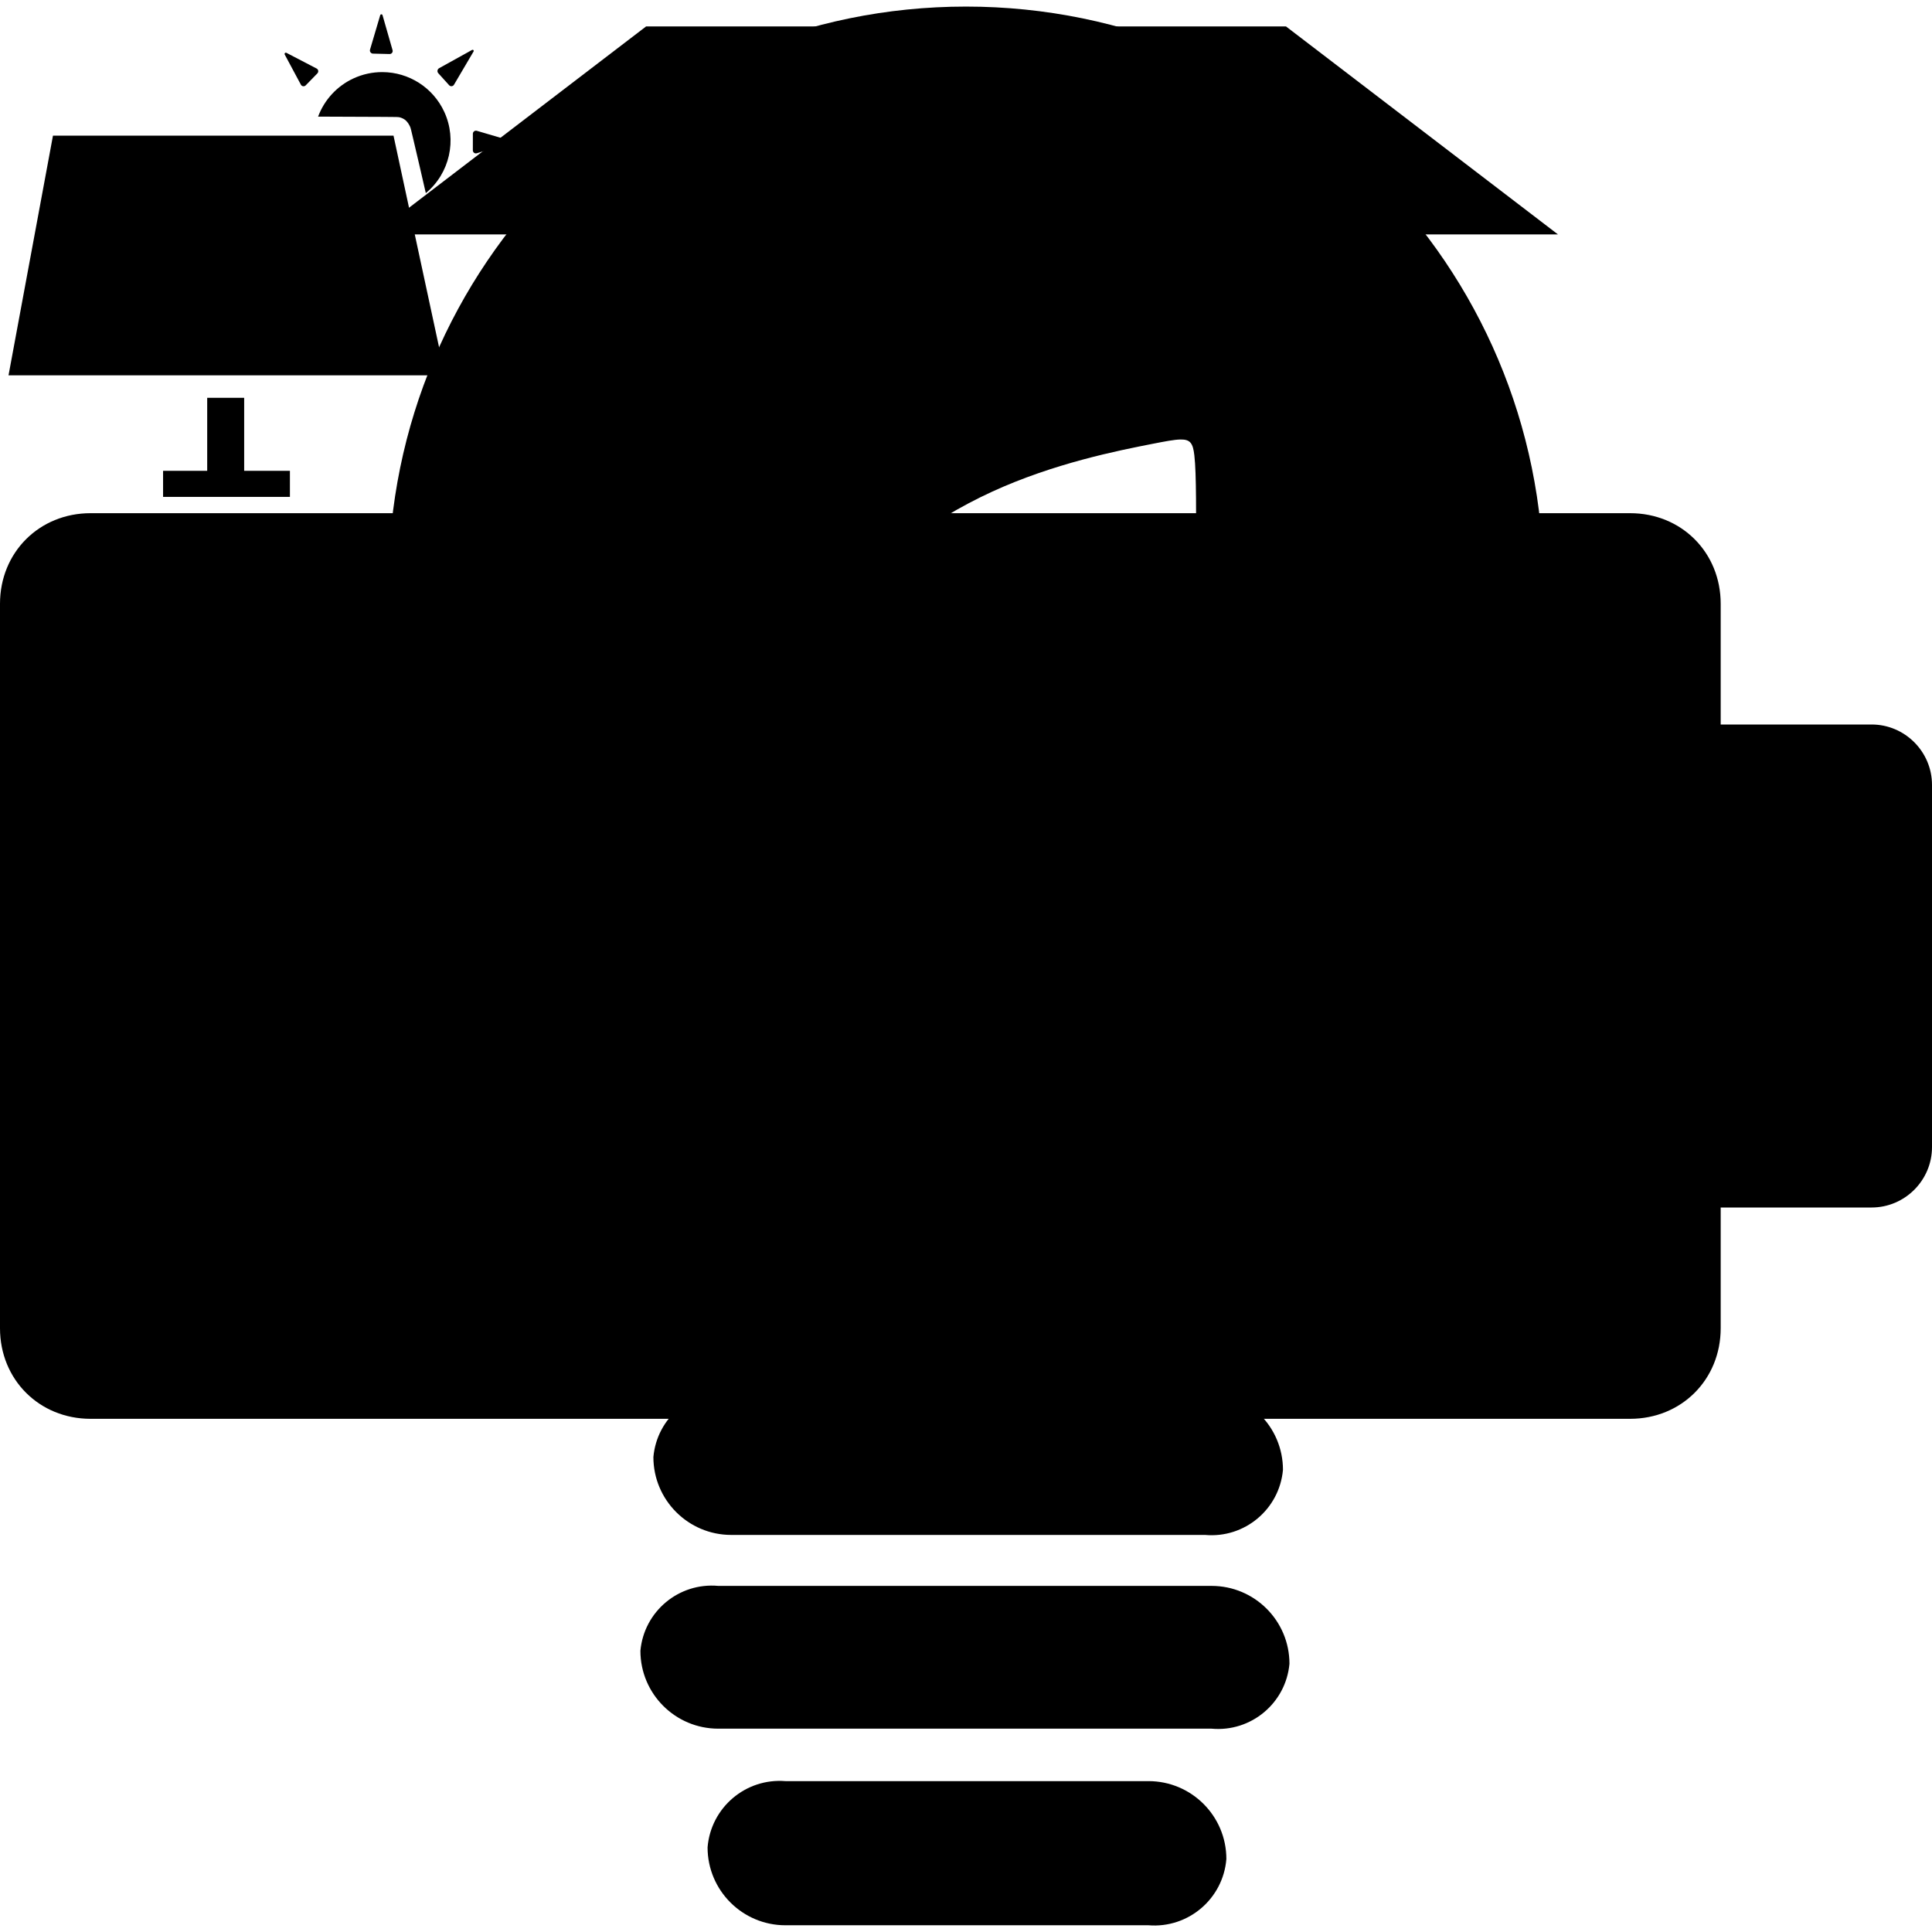
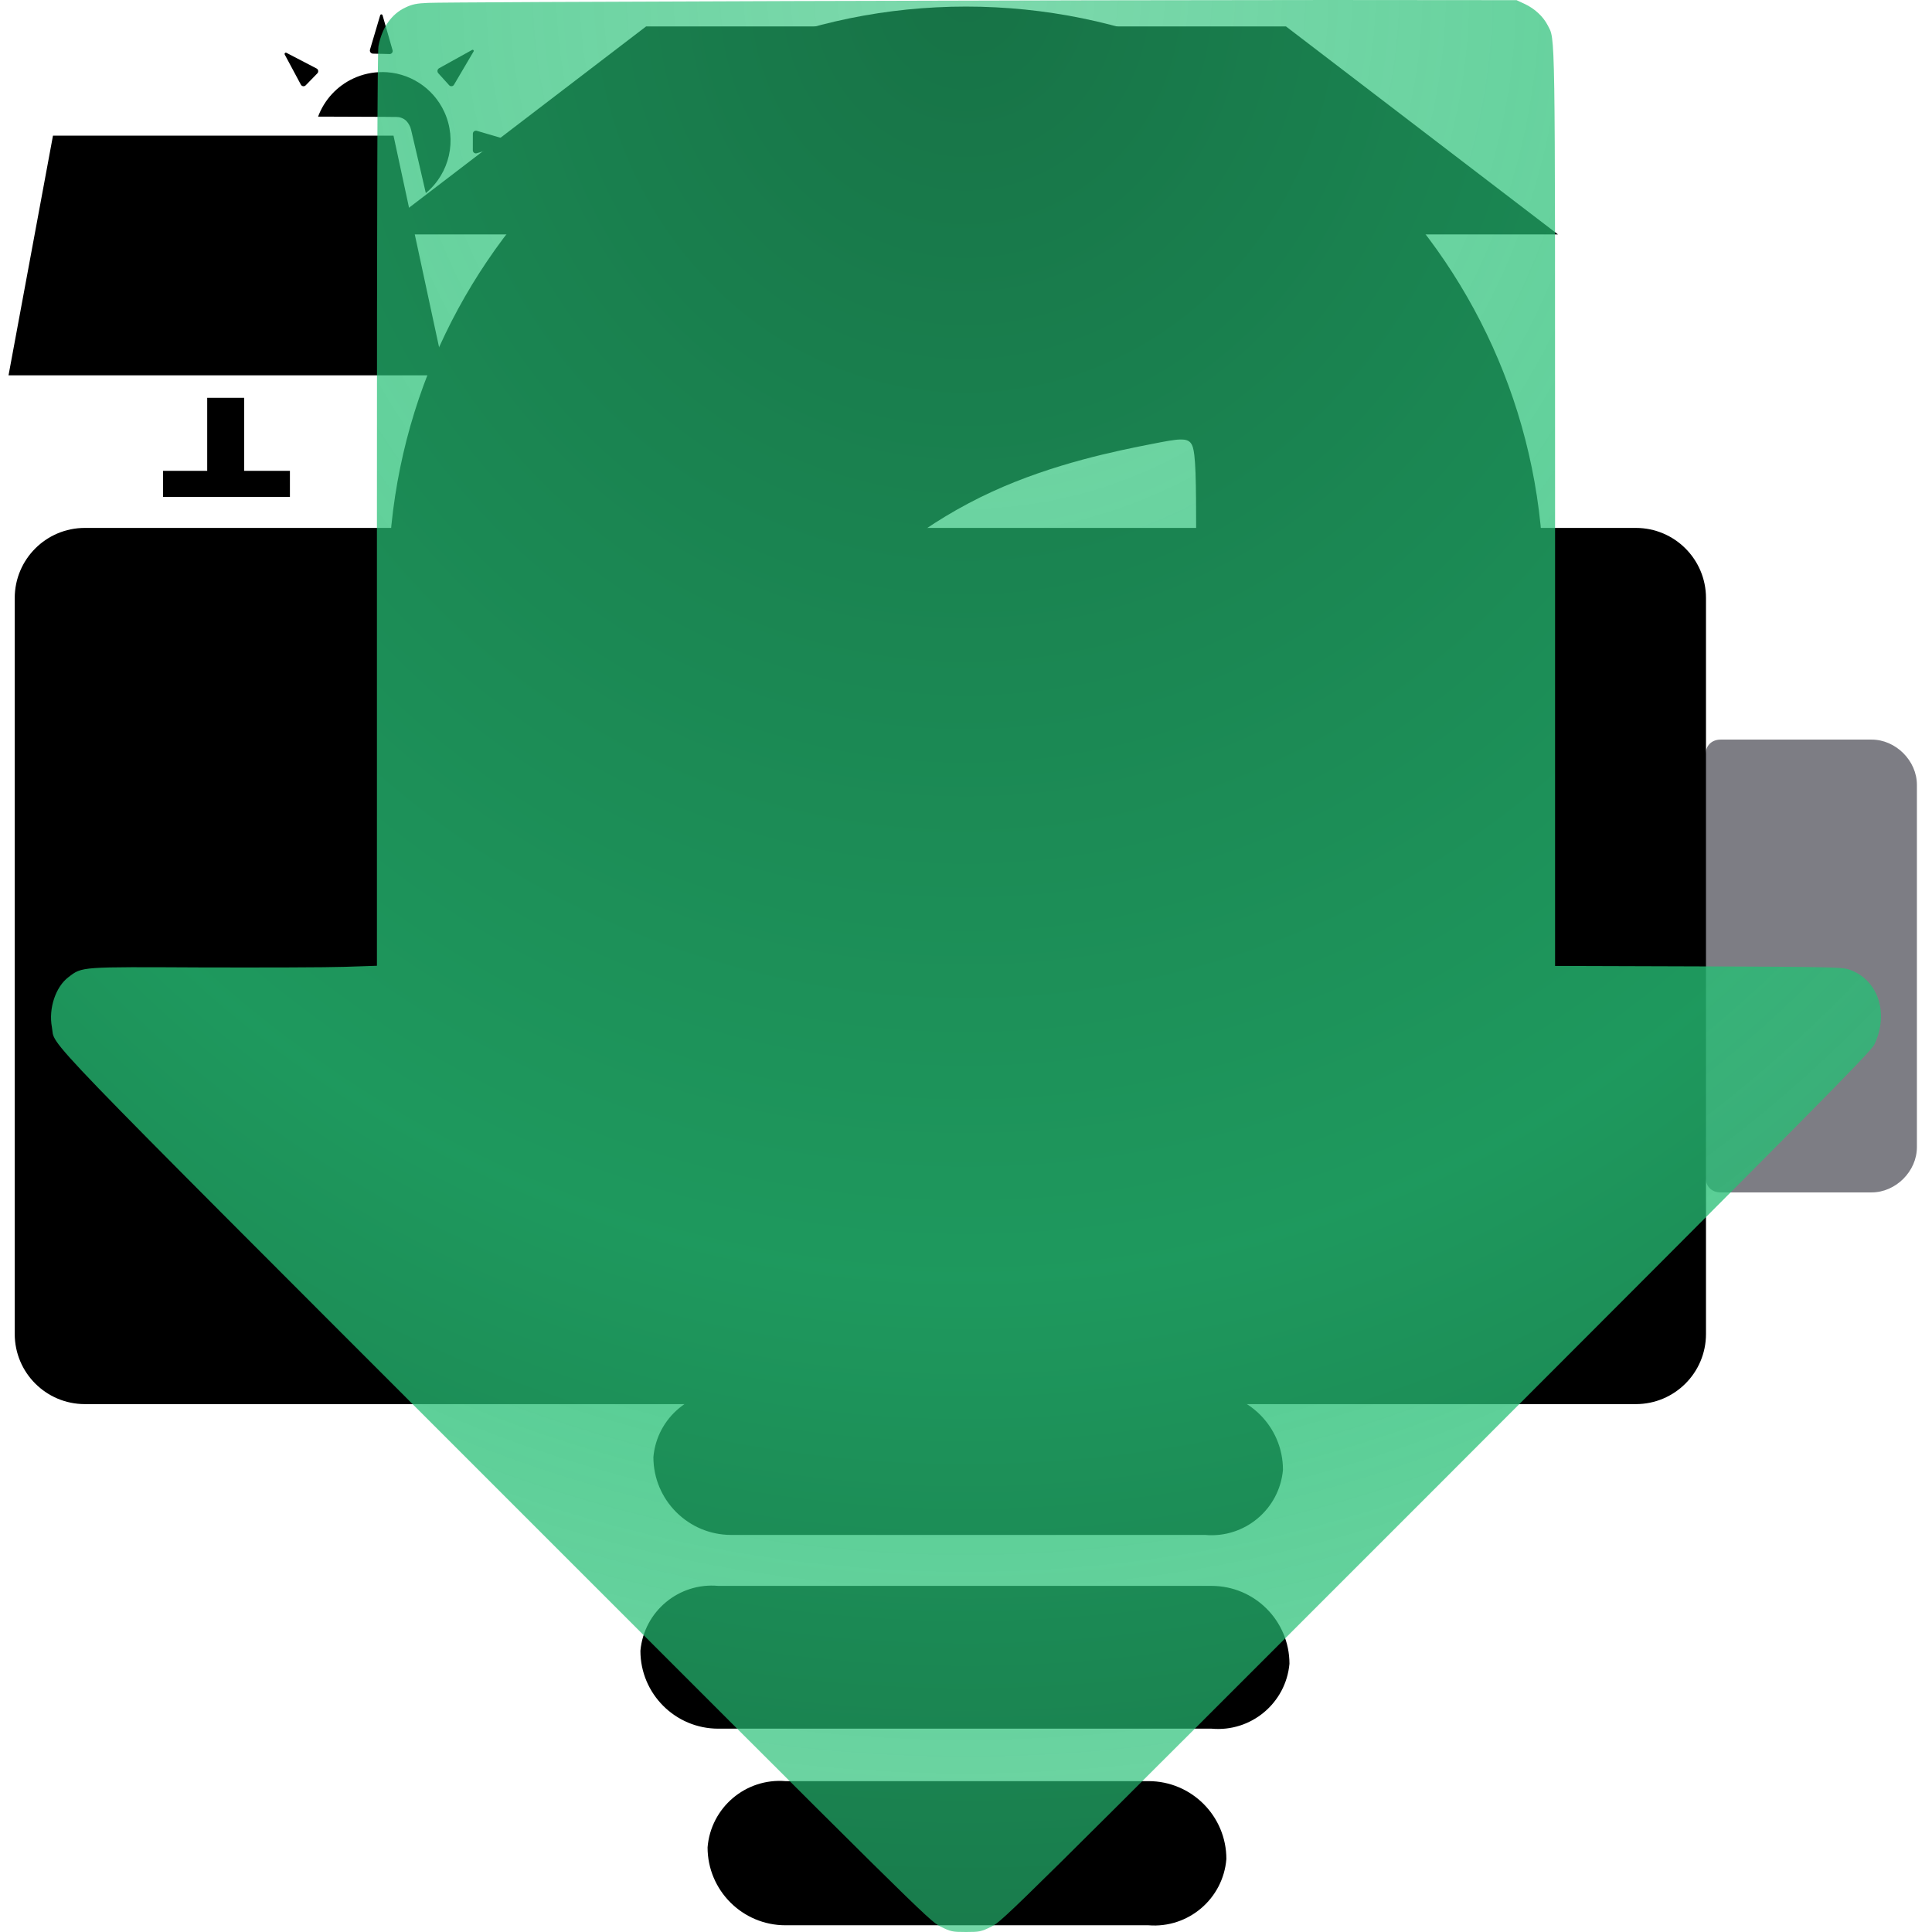
<svg xmlns="http://www.w3.org/2000/svg" enable-background="new 0 0 64 64" version="1.1" viewBox="0 0 64 64" x="0px" xml:space="preserve" y="0px">
-   <g id="solar" transform="matrix(.10298 0 0 .10298 12.456 -5.0766)">
-     <g transform="translate(-77.334,-18.948)">
-       <g transform="translate(164.01,11.874)">
-         <path x="-200.89" y="46.759" width="130.345" height="130.345" d="m-190.59 100h109.54l16.6 77.104h-140.44z" stroke-linecap="round" stroke-linejoin="round" stroke-width="5.5" style="font-variation-settings:'wght' 500" />
-         <g transform="matrix(1 0 0 .96935 0 5.2424)">
+   <g id="solar">
+     <g>
+       <g>
+         <path transform="matrix(.10298 0 0 .10298 21.382 -5.8051)" x="-200.89" y="46.759" width="130.345" height="130.345" d="m-190.59 100h109.54l16.6 77.104h-140.44z" stroke-linecap="round" stroke-linejoin="round" stroke-width="5.496" style="font-variation-settings:'wght' 500" />
+         <g transform="matrix(.10298 0 0 .099824 21.382 -5.2652)" stroke-width="1.982">
          <path x="-192.718" y="54.931" width="34" height="34" d="m-184.34 103.82h28.973l-0.956 17.126h-30.763z" style="font-variation-settings:'wght' 500" />
          <path x="-192.718" y="94.931" width="34" height="34" d="m-187.6 124.19h31.102l-1.106 19.826h-33.175z" style="font-variation-settings:'wght' 500" />
          <path x="-192.718" y="134.931" width="34" height="34" d="m-191.39 147.8h33.569l-1.296 23.218h-35.997z" style="font-variation-settings:'wght' 500" />
          <path x="-152.718" y="54.931" width="34" height="34" d="m-150.25 103.82h28.973l1.151 17.126h-30.763z" style="font-variation-settings:'wght' 500" />
          <path x="-152.718" y="94.931" width="34" height="34" d="m-151.01 124.19h31.102l1.332 19.826h-33.175z" style="font-variation-settings:'wght' 500" />
          <path x="-152.718" y="134.931" width="34" height="34" d="m-151.89 147.8h33.569l1.56 23.218h-35.997z" style="font-variation-settings:'wght' 500" />
-           <path x="-112.718" y="54.931" width="34" height="34" d="m-116.16 103.82h28.973l3.257 17.126h-30.763z" stroke-width="1" style="font-variation-settings:'wght' 500" />
+           <path x="-112.718" y="54.931" width="34" height="34" d="m-116.16 103.82h28.973l3.257 17.126h-30.763z" style="font-variation-settings:'wght' 500" />
          <path x="-112.718" y="94.931" width="34" height="34" d="m-114.42 124.19h31.102l3.77 19.826h-33.175z" style="font-variation-settings:'wght' 500" />
          <path x="-112.718" y="134.931" width="34" height="34" d="m-112.4 147.8h33.569l4.415 23.218h-35.997z" style="font-variation-settings:'wght' 500" />
        </g>
+         <path d="m6.864 13.178v2.419h-1.462v0.863h4.202v-0.863h-1.515v-2.419z" stroke-linecap="round" stroke-linejoin="round" stroke-width=".566" style="font-variation-settings:'wght' 500" />
      </g>
-       <g>
-         <path transform="matrix(.26458 0 0 .26458 -44.118 71.761)" d="m253.79 470.37v88.768h-53.641v31.688h154.21v-31.688h-55.617v-88.768z" style="font-variation-settings:'wght' 500" />
-         <path transform="matrix(.26458 0 0 .26458 -44.118 71.761)" d="m466.79 74.369a83.15 83.15 0 0 0-35.166 7.676 83.15 83.15 0 0 0-43.016 46.465c2.676 6e-3 4.968 9e-3 11.105 0.033 16.857 0.065 50.571 0.196 67.992 0.275 17.422 0.079 18.552 0.107 20.486 0.645 1.934 0.537 4.672 1.585 6.947 3.613s4.09 5.038 5.117 7.221 1.27 3.538 4.777 18.551c3.456 14.794 10.065 42.778 14.553 62.68a83.15 83.15 0 0 0 22.404-98.902 83.15 83.15 0 0 0-75.201-48.256z" style="font-variation-settings:'wght' 500" />
-         <path d="m47.97 85.793 5.197 9.693a0.969 0.969 8.019 0 0 1.548 0.218l3.759-3.86a0.983 0.983 80.859 0 0-0.251-1.558l-9.705-5.048a0.408 0.408 134.64 0 0-0.549 0.555z" />
-         <path d="m79.429 73.127 3.228 11.258a0.972 0.972 127.7 0 1-0.958 1.239l-5.341-0.13a1.013 1.013 53.946 0 1-0.947-1.301l3.277-11.069a0.386 0.386 0.248 0 1 0.74 0.003z" />
-         <path d="m97.637 90.179 10.592-5.875a0.361 0.361 45.736 0 1 0.486 0.498l-6.3 10.7a0.972 0.972 174.18 0 1-1.558 0.159l-3.489-3.859a1.05 1.05 99.431 0 1 0.27-1.623z" />
-         <path d="m108.49 111.27-8e-3 5.341a0.977 0.977 36.53 0 0 1.263 0.936l10.78-3.301a0.397 0.397 89.682 0 0-4e-3 -0.761l-10.76-3.165a0.991 0.991 143.24 0 0-1.271 0.95z" />
-         <path d="m95.696 134.6 3.321-2.993a1.038 1.038 9.861 0 1 1.609 0.28l5.282 9.83a0.351 0.351 136.89 0 1-0.495 0.464l-9.578-5.993a0.998 0.998 85.005 0 1-0.139-1.587z" />
+       <path d="m12.667 2.388a2.265 2.265 0 0 0-0.958 0.209 2.265 2.265 0 0 0-1.172 1.266c0.073 1.635e-4 0.135 2.452e-4 0.303 9.046e-4 0.459 0.002 1.378 0.005 1.853 0.007 0.475 0.002 0.505 0.003 0.558 0.018 0.053 0.015 0.127 0.043 0.189 0.098 0.062 0.055 0.111 0.137 0.139 0.197 0.028 0.059 0.035 0.096 0.13 0.505 0.094 0.403 0.274 1.165 0.397 1.708a2.265 2.265 0 0 0 0.61-2.695 2.265 2.265 0 0 0-2.049-1.315z" stroke-width=".027" style="font-variation-settings:'wght' 500" />
+       <g stroke-width=".103">
+         <path d="m9.432 1.807 0.535 0.998a0.1 0.1 0 0 0 0.159 0.022l0.387-0.398a0.101 0.101 0 0 0-0.026-0.16l-0.999-0.52a0.042 0.042 0 0 0-0.056 0.057z" />
+         <path d="m12.672 0.503 0.332 1.159a0.1 0.1 0 0 1-0.099 0.128l-0.55-0.013a0.104 0.104 0 0 1-0.098-0.134l0.338-1.14a0.04 0.04 0 0 1 0.076 3.2953e-4z" />
+         <path d="m14.547 2.259 1.091-0.605a0.037 0.037 0 0 1 0.05 0.051l-0.649 1.102a0.1 0.1 0 0 1-0.161 0.016l-0.359-0.397a0.108 0.108 0 0 1 0.028-0.167z" />
+         <path d="m15.664 4.431-8.24e-4 0.55a0.101 0.101 0 0 0 0.13 0.096l1.11-0.34a0.041 0.041 0 0 0-4.12e-4 -0.078l-1.108-0.326a0.102 0.102 0 0 0-0.131 0.098z" />
+         <path d="m14.347 6.833 0.342-0.308a0.107 0.107 0 0 1 0.166 0.029l0.544 1.012a0.036 0.036 0 0 1-0.051 0.048l-0.986-0.617a0.103 0.103 0 0 1-0.014-0.163z" />
      </g>
    </g>
  </g>
  <g id="light" transform="matrix(.43001 0 0 .43001 -2.3415 -2.184)">
    <path d="m79.861 5.586c-24.573 5.103e-4 -44.493 19.921-44.492 44.494 0.039 7.569 2.009 15.004 5.723 21.6l0.029 0.047c2.534 4.836 4.914 9.624 6.637 13.75s2.634 7.542 3.289 11.051c0.655 3.509 1.054 7.113 2.785 8.938 1.732 1.824 4.796 1.871 9.412 1.895 4.533 0.023 10.56 0.023 16.615 0.023 6.056-3e-4 12.084-3.5e-4 16.617-0.023 4.616-0.024 7.68-0.07 9.412-1.895s2.128-5.428 2.783-8.938c0.655-3.509 1.568-6.925 3.291-11.051 1.723-4.126 4.096-8.897 6.63-13.733l0.037-0.064c3.715-6.596 5.685-14.03 5.725-21.6 5.6e-4 -24.574-19.92-44.495-44.494-44.494zm16.512 33.35c0.781-0.017 0.973 0.301 1.08 1.219 0.171 1.468 0.122 4.467 0.15 8.633s0.133 9.497-0.312 13.393c-0.446 3.895-1.442 6.354-2.641 9.006s-2.6 5.498-5.219 7.148c-2.619 1.65-6.457 2.105-8.316 2.82-1.859 0.716-1.739 1.69-1.602 4.412s0.295 7.192 0.023 9.496-0.972 2.444-2.17 2.529c-1.198 0.085-2.893 0.115-4.588 0.145l0.287-6.496c1.353-6.017 2.706-12.035 4.549-16.971s4.176-8.789 5.363-11.289c1.188-2.5 1.23-3.646 0.561-3.971-0.67-0.325-2.052 0.171-3.945 1.662-1.894 1.491-4.289 3.969-5.924 7.74s-2.49 8.817-3.754 8.402c-1.264-0.415-2.971-6.323-3.377-11.363-0.406-5.04 0.478-9.255 3.213-13.066 2.734-3.811 7.319-7.217 12.086-9.412 4.767-2.195 9.715-3.178 12.385-3.701 1.001-0.196 1.682-0.326 2.15-0.336z" stroke-width="1.014" />
    <path x="55.78" y="112.309" width="48.5" height="11.014" d="m61.78 112.31h36.5a6 6 45 0 1 6 6 5.529 5.529 140.12 0 1-6 5.014h-36.5a6 6 45 0 1-6-6 5.529 5.529 140.12 0 1 6-5.014z" />
    <path x="59.954" y="142.285" width="39.966" height="11.104" d="m65.954 142.29h27.966a6 6 45 0 1 6 6 5.57 5.57 139.61 0 1-6 5.104h-27.966a6 6 45 0 1-6-6 5.57 5.57 139.61 0 1 6-5.104z" />
    <path x="54.78" y="127.25" width="50" height="10.999" d="m60.78 127.25h38a6 6 45 0 1 6 6 5.522 5.522 140.2 0 1-6 4.999h-38a6 6 45 0 1-6-6 5.522 5.522 140.2 0 1 6-4.999z" />
-   </g>
-   <g id="battery">
-     <path d="M57 39.5c-.3 0-.5-.2-.5-.5V25c0-.3.2-.5.5-.5h5c.8 0 1.5.7 1.5 1.5v12c0 .8-.7 1.5-1.5 1.5h-5" />
-     <path d="M62 25c.6 0 1 .4 1 1v12c0 .6-.4 1-1 1h-5V25h5m0-1h-5c-.6 0-1 .4-1 1v14c0 .6.4 1 1 1h5c1.1 0 2-.9 2-2V26c0-1.1-.9-2-2-2z" />
-     <path d="M3 46.5C1.6 46.5.5 45.4.5 44V20c0-1.4 1.1-2.5 2.5-2.5h51c1.4 0 2.5 1.1 2.5 2.5v24c0 1.4-1.1 2.5-2.5 2.5H3" />
-     <path d="M54 18c1.1 0 2 .9 2 2v24c0 1.1-.9 2-2 2H3c-1.1 0-2-.9-2-2V20c0-1.1.9-2 2-2h51m0-1H3c-1.7 0-3 1.3-3 3v24c0 1.7 1.3 3 3 3h51c1.7 0 3-1.3 3-3V20c0-1.7-1.3-3-3-3z" />
-     <path d="M30 46H3c-1.1 0-2-.9-2-2V20c0-1.1.9-2 2-2h27v28" />
-     <path d="M29 18h1v28h-1z" />
  </g>
  <g id="grid" transform="matrix(.50076 0 0 .50076 11.597 0)">
    <g transform="translate(-16.934,-56.113)">
      <g transform="translate(-59.22,38.929)">
        <g stroke-width="3.5">
          <path d="m77.742 32.692 17.992-13.758h42.333l17.992 13.758" />
          <path d="m78.8 31.634h76.2" />
          <path d="m114.78 18.934-33.867 123.83" />
          <path d="m118.49 18.934 33.867 123.83" />
        </g>
        <path d="m76.154 142.49h10.054" stroke-width="5" />
        <path d="m147.59 142.49h10.054" stroke-width="5" />
        <path d="m80.917 32.692v10.583" stroke-linecap="round" stroke-width="3.5" />
        <path d="m152.88 32.692v10.583" stroke-linecap="round" stroke-width="3.5" />
        <g stroke-width="3">
          <path d="m76.154 35.867h10.583" />
          <path d="m76.154 40.101h10.583" />
          <path d="m147.06 35.867h10.583" />
          <path d="m147.06 40.101h10.583" />
        </g>
        <path d="m97.585 53.33h38.365" stroke-width="3.5" />
        <path d="m88.325 91.959h57.15" stroke-width="4.272" />
        <g stroke-width="3.5">
          <path d="m112.67 32.692 12.7 20.108" />
          <path d="m121.13 32.692-12.7 20.108" />
          <path d="m105.26 53.859 32.808 38.1" />
          <path d="m128.54 53.859-32.808 38.1" />
          <path d="m96.792 93.017 50.8 32.808" />
          <path d="m136.48 93.017-50.8 32.808" />
        </g>
      </g>
    </g>
  </g>
+   <g id="battery">
+     <path d="m57 39.5c-0.3 0-0.5-0.2-0.5-0.5v-14c0-0.3 0.2-0.5 0.5-0.5h5c0.8 0 1.5 0.7 1.5 1.5v12c0 0.8-0.7 1.5-1.5 1.5h-5" fill="#7d7d84" />
+     <rect x=".488" y="17.488" width="56.025" height="29.025" ry="2.323" stroke-width="2" />
+   </g>
+   <g id="arrow" transform="matrix(.0050035 0 0 -.0050035 1.6788 64.025)">
+     <defs>
+       <radialGradient id="arrowEffect" cx="50%" cy="100%" r="110%">
+         <stop offset="0%" stop-color="rgba(38,191,117,.60)" />
+         <stop offset="60%" stop-color="rgba(38,191,117,.80)" />
+         <stop offset="100%" stop-color="rgba(38,191,117,.60)" />
+         <animate attributeName="r" dur="2000ms" repeatCount="indefinite" values="0%; 400%;" />
+       </radialGradient>
+     </defs>
+     <path fill="url(#arrowEffect)" d="m4905 12789c-1270-4-2353-9-2405-12-77-3-106-9-152-31-92-43-155-134-178-256-7-35-10-1085-10-3070v-3018l-213-7c-116-4-540-5-942-4-813 4-795 6-887-64-85-64-133-207-110-331 27-141-186 79 2936-3044 2787-2788 2873-2874 2945-2910 71-35 80-37 171-37s100 2 171 37c72 36 158 122 2945 2910 2493 2495 2875 2880 2898 2929 99 208 24 431-167 496-48 16-125 18-999 21l-948 3v3027c0 3251 2 3100-49 3201-30 58-85 109-150 140l-56 26-1245 1c-685 0-2284-3-3555-7z" />
+   </g>
</svg>
